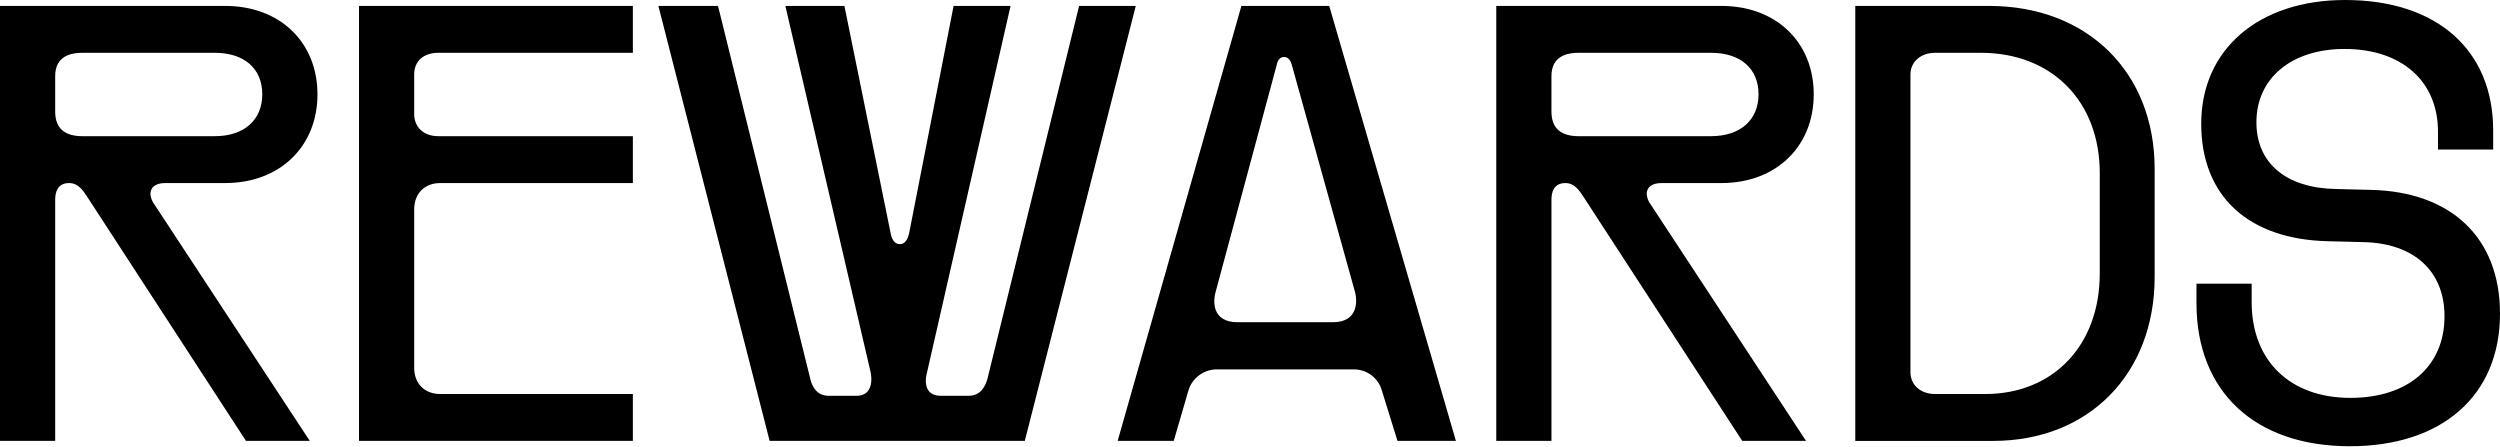
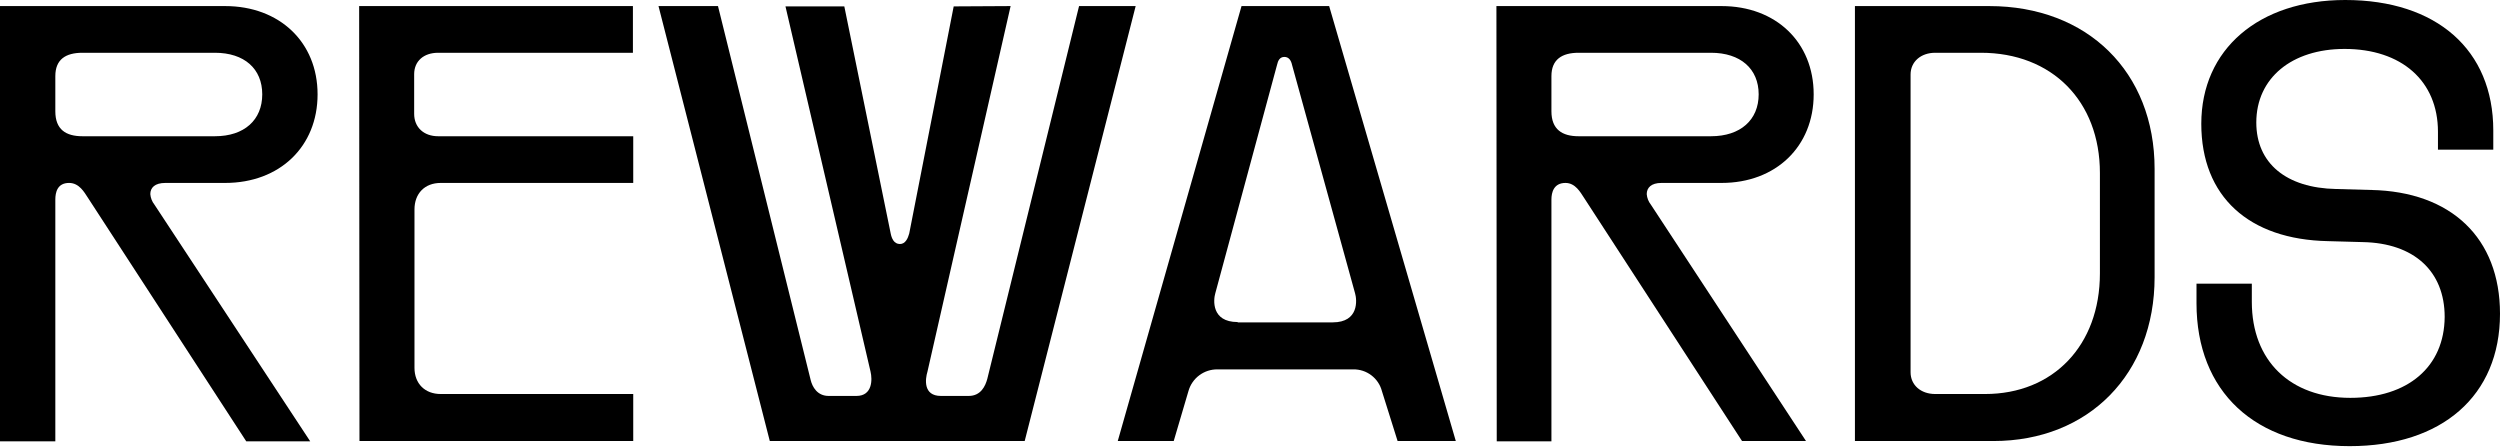
- <svg xmlns="http://www.w3.org/2000/svg" width="781.709" height="139.531" viewBox="0 0 781.709 139.531">
-   <g id="Group_94" data-name="Group 94" transform="translate(-967.2 -4663.148)">
-     <path id="Path_93" data-name="Path 93" d="M967.2,4665h70.415c17.071,0,28.853,11.318,28.853,27.647s-11.782,27.739-28.853,27.739h-18.74c-3.247,0-4.639,1.484-4.639,3.432a6.1,6.1,0,0,0,1.3,3.34l48.521,73.848h-19.947l-49.541-76.167c-1.02-1.484-2.6-4.453-5.752-4.453-3.71,0-4.36,2.969-4.36,5.195v75.425H967.2Zm25.791,40.728h41.377c9.185,0,14.844-5.1,14.844-13.081,0-8.072-5.659-12.989-14.844-12.989H992.991c-5.288,0-8.535,2.134-8.535,7.329v11.04C984.456,4703.6,987.8,4705.731,992.991,4705.731Z" />
-     <path id="Path_94" data-name="Path 94" d="M1079.456,4665h85.63v14.658h-60.859c-4.546,0-7.515,2.6-7.515,6.68v12.432c0,4.174,2.969,6.958,7.515,6.958h60.859v14.658h-60.21c-4.917,0-8.164,3.247-8.164,8.257v49.541c0,4.917,3.247,8.164,8.164,8.164h60.21v14.658h-85.63Z" />
-     <path id="Path_95" data-name="Path 95" d="M1283.187,4665l-26.07,114.39c-.649,2.226-1.3,7.514,4.268,7.514h8.721c3.8,0,5.2-3.061,5.844-5.288L1304.617,4665h17.72l-34.7,136.006h-79.785L1173.065,4665h18.647l28.945,116.987c.557,2.041,1.949,4.917,5.659,4.917h8.721c5.01,0,4.917-5.1,4.361-7.514L1212.772,4665h18.461l14.473,71.157c.278,1.485,1.021,3.34,2.876,3.34,1.763,0,2.505-1.855,2.876-3.34L1265.374,4665Z" />
-     <path id="Path_96" data-name="Path 96" d="M1355.364,4665h27.461l39.615,136.006h-18.277l-4.824-15.586a9.1,9.1,0,0,0-9-6.772h-42.4a9.276,9.276,0,0,0-9.184,6.772l-4.546,15.586h-17.534Zm-1.206,98.9h29.781c8.256,0,7.514-7.051,7.05-9.092l-19.853-71.343c-.371-1.392-1.113-2.5-2.412-2.5-1.392,0-2.041,1.113-2.32,2.5l-19.2,71.343C1346.644,4756.942,1345.9,4763.9,1354.158,4763.9Z" />
-     <path id="Path_97" data-name="Path 97" d="M1435.057,4665h70.415c17.07,0,28.852,11.318,28.852,27.647s-11.782,27.739-28.852,27.739h-18.74c-3.248,0-4.639,1.484-4.639,3.432a6.1,6.1,0,0,0,1.3,3.34l48.52,73.848h-19.946l-49.541-76.167c-1.021-1.484-2.6-4.453-5.752-4.453-3.711,0-4.36,2.969-4.36,5.195v75.425h-17.256Zm25.791,40.728h41.377c9.184,0,14.843-5.1,14.843-13.081,0-8.072-5.659-12.989-14.843-12.989h-41.377c-5.288,0-8.535,2.134-8.535,7.329v11.04C1452.313,4703.6,1455.652,4705.731,1460.848,4705.731Z" />
-     <path id="Path_98" data-name="Path 98" d="M1640.921,4715.936V4749.8c0,30.244-20.6,51.211-50.469,51.211h-43.139V4665h41.84C1619.861,4665,1640.921,4685.692,1640.921,4715.936Zm-68.652,70.415h15.678c21.245,0,35.811-15.215,35.811-37.666v-31.45c0-22.452-15.029-37.574-37.11-37.574h-14.379c-4.454,0-7.7,2.783-7.7,6.773v93.144C1564.568,4783.568,1567.815,4786.351,1572.269,4786.351Z" />
-     <path id="Path_99" data-name="Path 99" d="M1654,4757.962v-6.123h17.256v5.752c0,18.369,11.968,29.966,30.893,29.966,17.906,0,29.317-9.741,29.41-25.327.092-14.287-9.556-23.1-25.513-23.379l-10.947-.279c-24.678-.556-39.615-13.916-39.615-36.738,0-23.286,18-38.686,45-38.686,28.666,0,46.293,15.586,46.293,40.82v5.937H1729.52v-5.566c0-15.864-11.412-25.884-29.224-25.884-16.514,0-27.554,9.092-27.554,22.915,0,12.8,9.278,20.6,24.864,20.874l10.947.279c25.049.556,40.356,14.936,40.356,38.686,0,25.7-18.183,41.47-46.943,41.47C1672.278,4802.679,1654,4785.609,1654,4757.962Z" />
+ <svg xmlns="http://www.w3.org/2000/svg" viewBox="0 0 781.7 139.5">
+   <g data-name="Group 94">
+     <path d="M0 1.9h70.4c17 0 28.9 11.3 28.9 27.6S87.5 57.2 70.4 57.2H51.7c-3.3 0-4.7 1.5-4.7 3.5a6.1 6.1 0 0 0 1.3 3.3L97 138H77L27.4 61.7c-1-1.5-2.6-4.5-5.8-4.5-3.7 0-4.3 3-4.3 5.2V138H0Zm25.8 40.7h41.4c9.2 0 14.8-5.1 14.8-13.1s-5.6-13-14.8-13H25.8c-5.3 0-8.5 2.1-8.5 7.3v11c0 5.7 3.3 7.8 8.5 7.8Z" data-name="Path 93" />
+     <path d="M112.3 1.9h85.6v14.6H137c-4.5 0-7.5 2.6-7.5 6.7v12.4c0 4.2 3 7 7.5 7h61v14.6h-60.2c-5 0-8.2 3.3-8.2 8.3V115c0 5 3.3 8.2 8.2 8.2H198v14.7h-85.6Z" data-name="Path 94" />
+     <path d="m316 1.9-26 114.3c-.7 2.3-1.4 7.6 4.2 7.6h8.7c3.8 0 5.2-3.1 5.8-5.3L337.4 1.9h17.7l-34.7 136h-79.7l-34.8-136h18.6l29 117c.5 2 2 4.9 5.6 4.9h8.7c5 0 5-5.1 4.4-7.6L245.6 2H264l14.5 71c.3 1.5 1 3.3 2.9 3.3 1.7 0 2.5-1.8 2.9-3.3l13.9-71Z" data-name="Path 95" />
+     <path d="M388.2 1.9h27.4l39.6 136H437l-4.9-15.6a9.1 9.1 0 0 0-9-6.8h-42.4a9.3 9.3 0 0 0-9.1 6.8l-4.6 15.6h-17.5Zm-1.2 98.9h29.7c8.3 0 7.6-7.1 7-9.1L404 20.3c-.3-1.4-1-2.5-2.4-2.5s-2 1.1-2.3 2.5L380 91.7c-.6 2-1.3 9 7 9Z" data-name="Path 96" />
+     <path d="M467.9 1.9h70.4c17 0 28.8 11.3 28.8 27.6s-11.8 27.7-28.8 27.7h-18.8c-3.2 0-4.6 1.5-4.6 3.5a6.1 6.1 0 0 0 1.3 3.3l48.5 73.9h-20l-49.5-76.2c-1-1.5-2.6-4.5-5.7-4.5-3.7 0-4.4 3-4.4 5.2V138H468Zm25.7 40.7H535c9.2 0 14.9-5.1 14.9-13.1s-5.7-13-14.9-13h-41.4c-5.2 0-8.5 2.1-8.5 7.3v11c0 5.7 3.4 7.8 8.5 7.8Z" data-name="Path 97" />
+     <path d="M673.7 52.8v33.9c0 30.2-20.6 51.2-50.4 51.2H580V1.9h42c30.7 0 51.7 20.6 51.7 50.9Zm-68.6 70.4h15.6c21.3 0 35.9-15.2 35.9-37.7V54.1c0-22.5-15-37.6-37.2-37.6h-14.3c-4.5 0-7.7 2.8-7.7 6.8v93.1c0 4 3.2 6.8 7.7 6.8Z" data-name="Path 98" />
+     <path d="M686.8 94.8v-6.1h17.3v5.7c0 18.4 12 30 30.8 30 18 0 29.4-9.7 29.5-25.3 0-14.3-9.6-23.1-25.6-23.4l-10.9-.3c-24.7-.5-39.6-13.9-39.6-36.7 0-23.3 18-38.7 45-38.7 28.6 0 46.3 15.6 46.3 40.8v6h-17.3v-5.6c0-15.9-11.4-25.9-29.2-25.9-16.5 0-27.6 9.1-27.6 23 0 12.7 9.3 20.5 25 20.8l10.9.3c25 .5 40.3 15 40.3 38.7 0 25.7-18.2 41.4-47 41.4-29.6 0-47.9-17-47.9-44.7Z" data-name="Path 99" />
  </g>
</svg>
